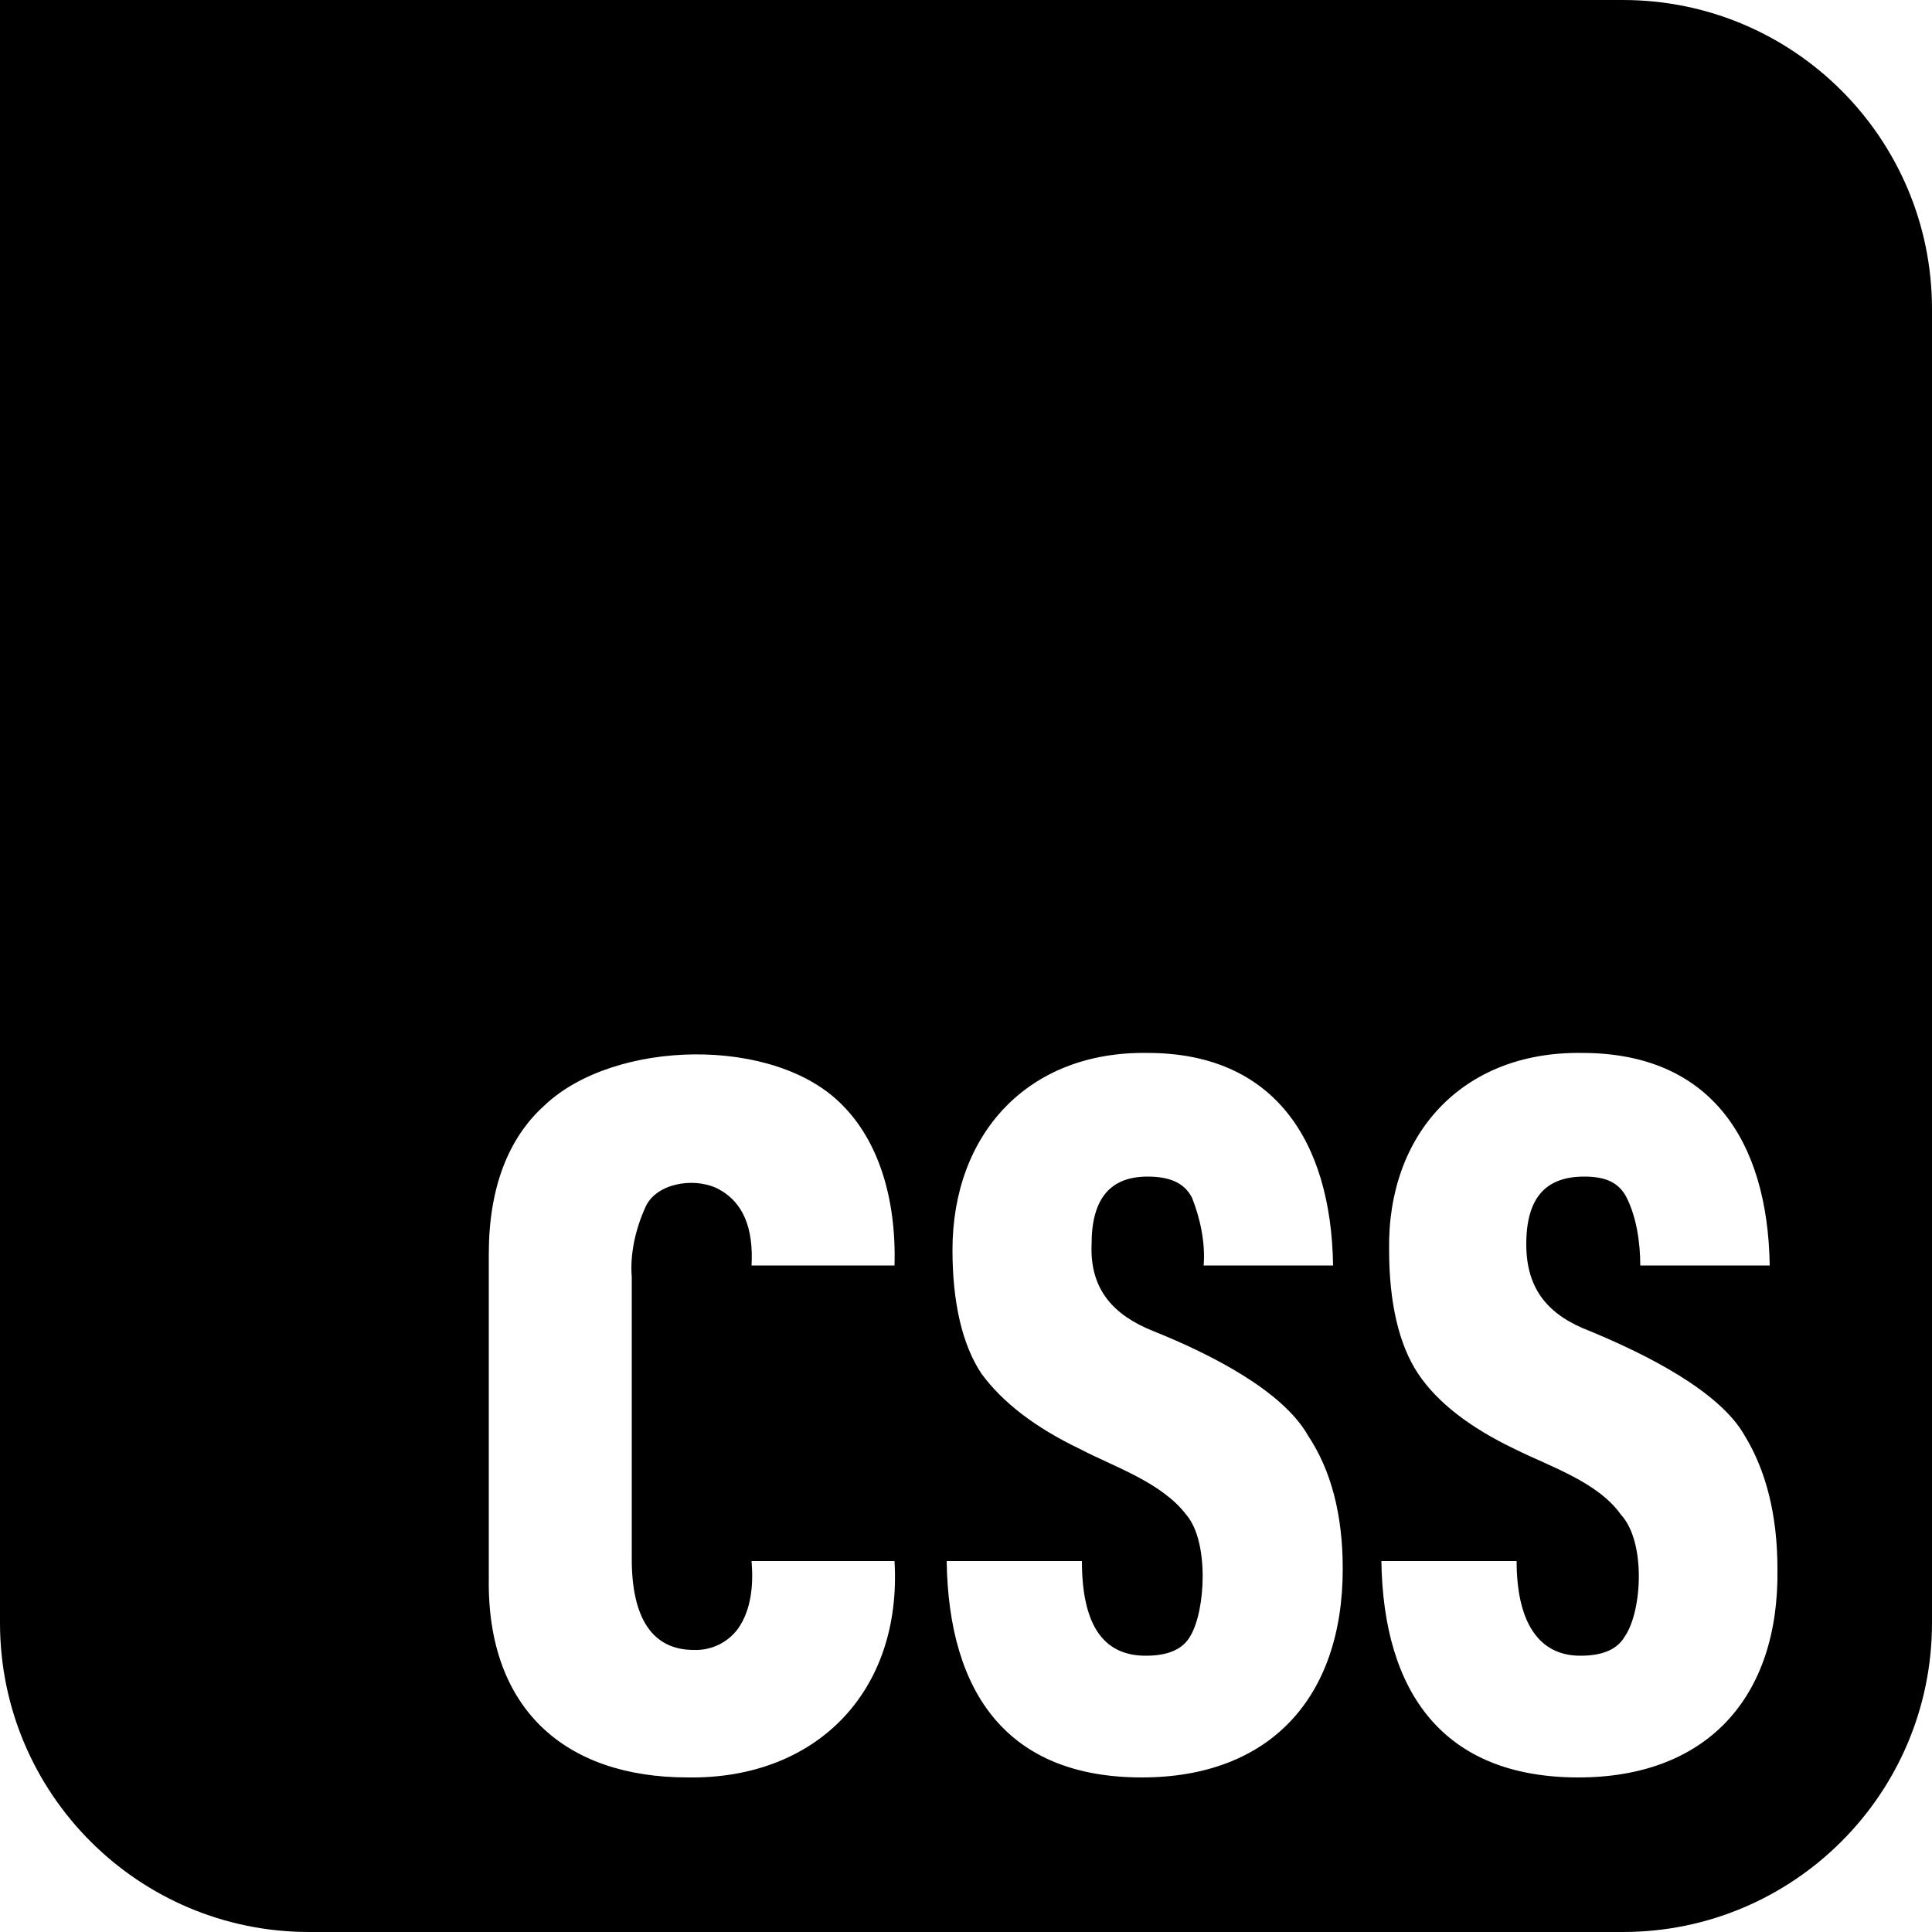
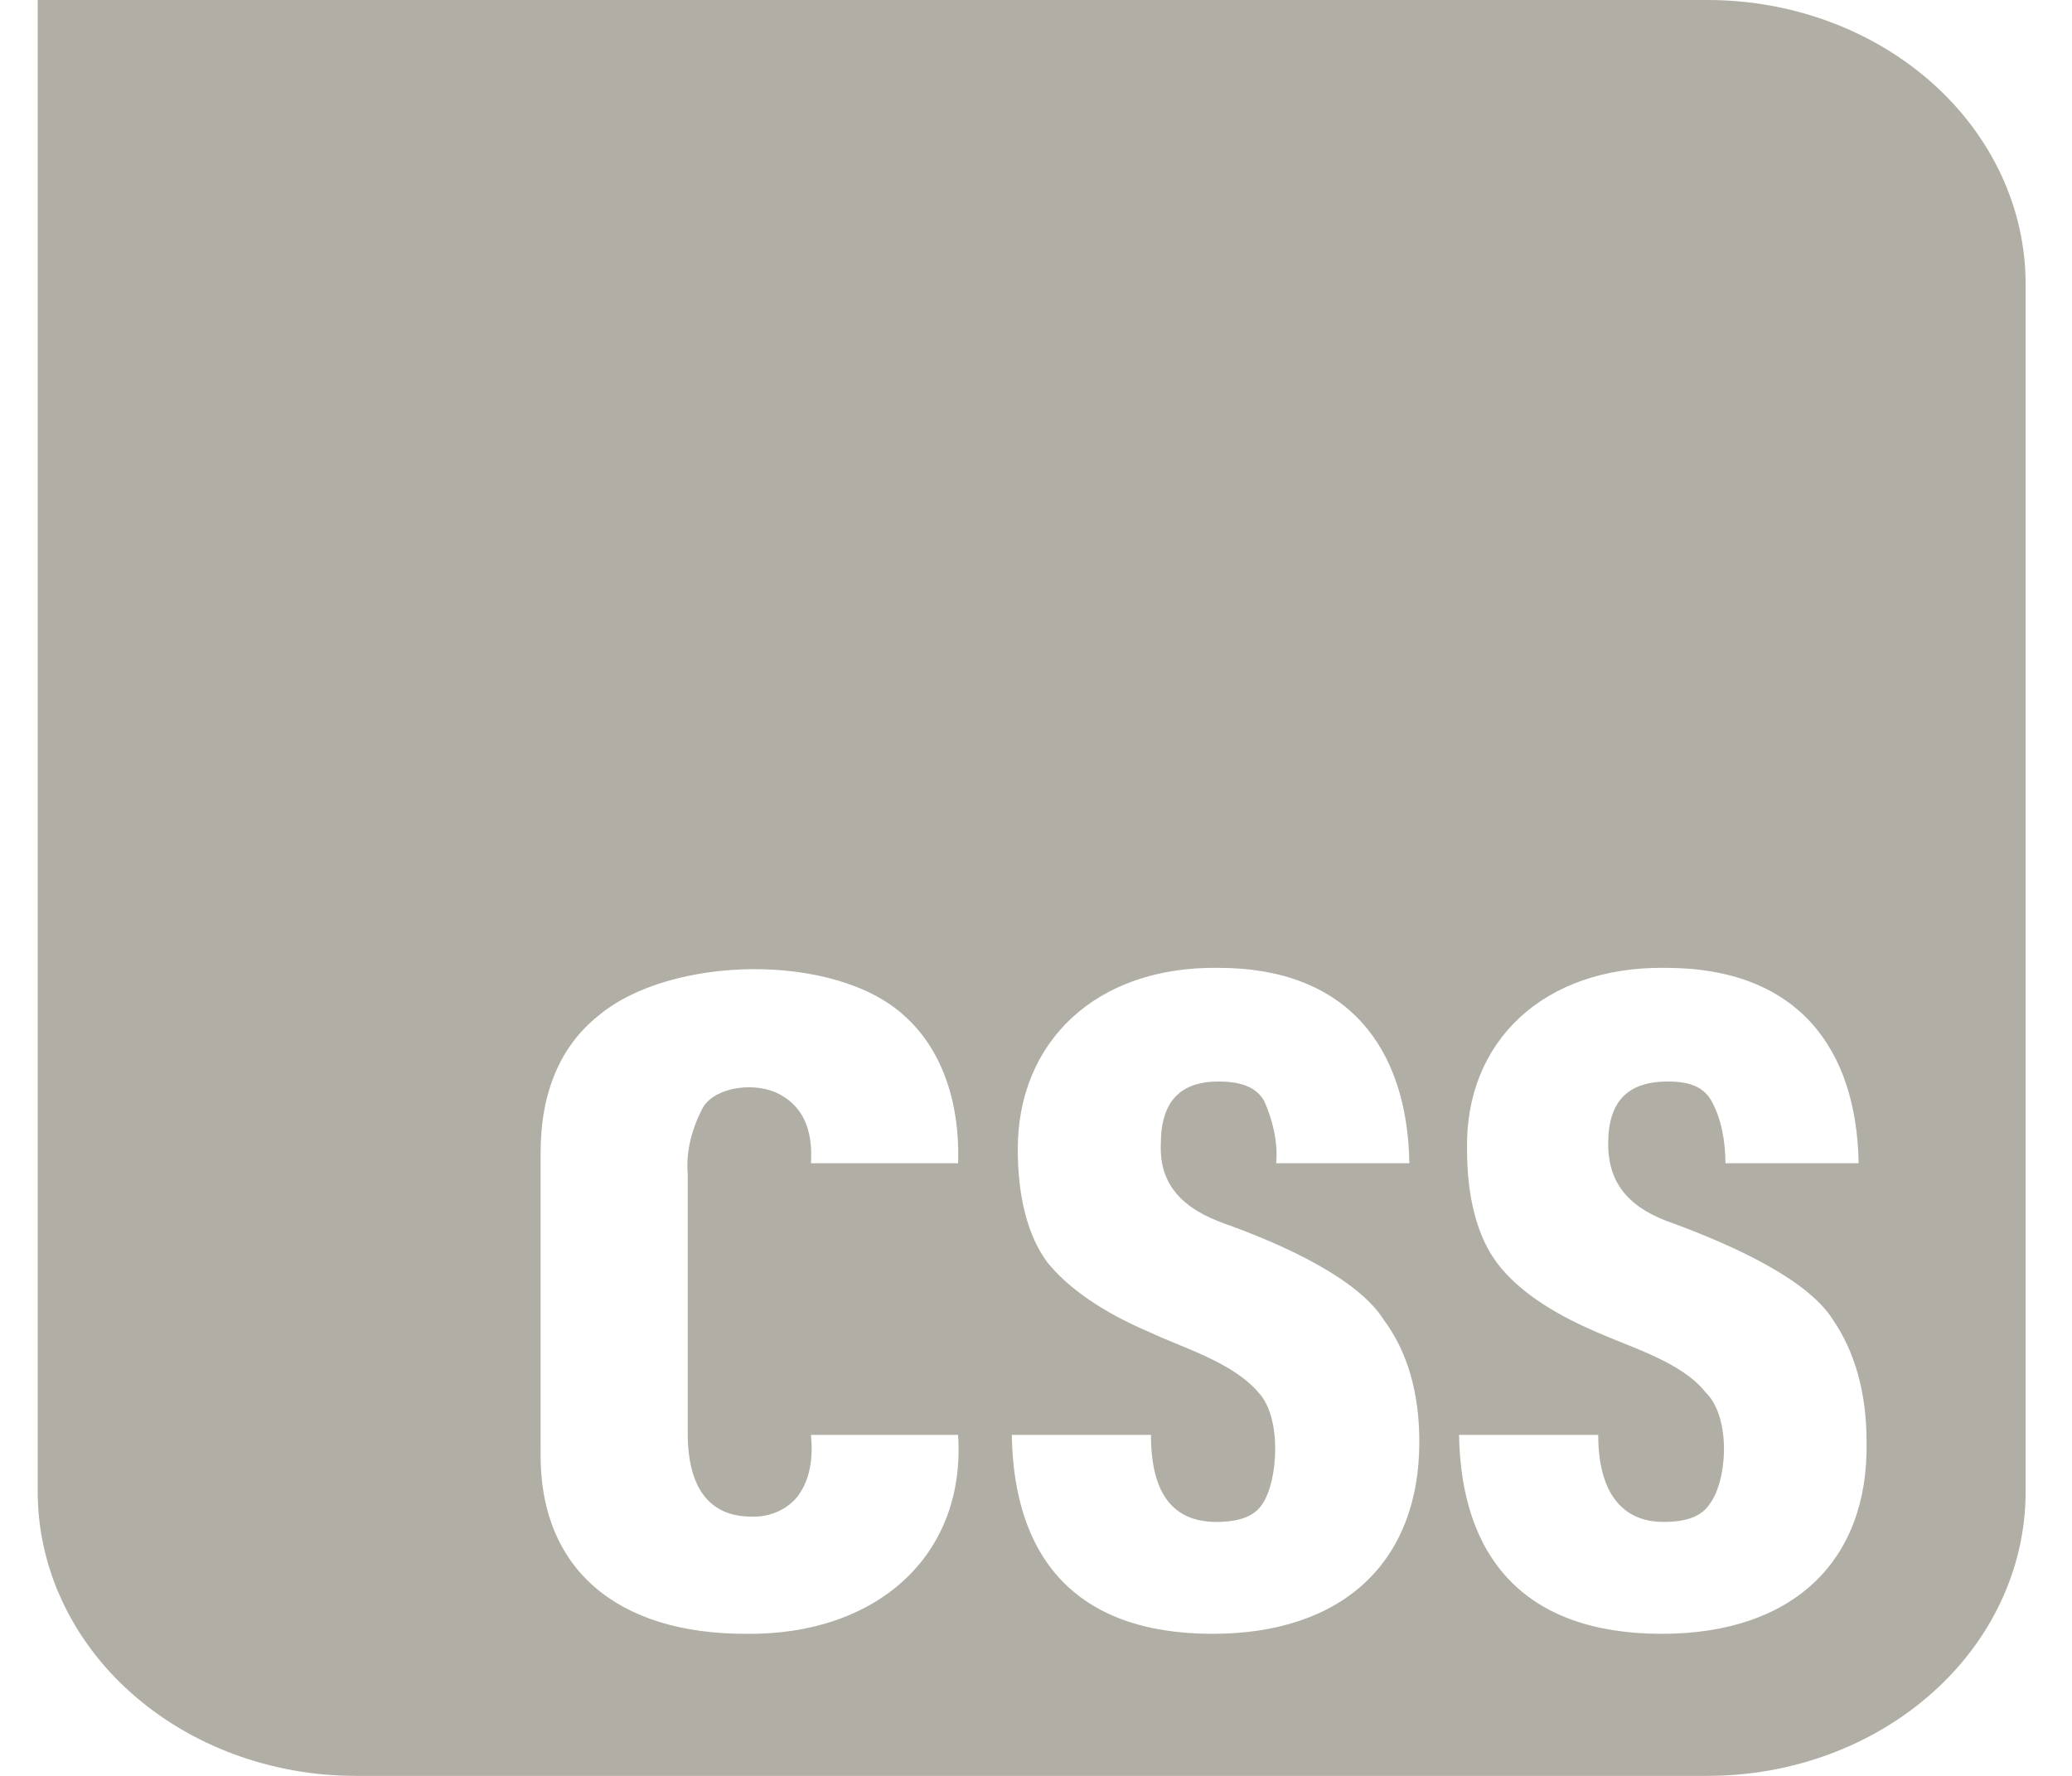
- <svg xmlns="http://www.w3.org/2000/svg" role="img" viewBox="0 0 24 24">
-   <path d="M0 0v20.16A3.84 3.84 0 0 0 3.84 24h16.32A3.84 3.84 0 0 0 24 20.16V3.84A3.84 3.84 0 0 0 20.16 0Zm14.256 13.08c1.56 0 2.28 1.08 2.304 2.64h-1.608c.024-.288-.048-.6-.144-.84-.096-.192-.288-.264-.552-.264-.456 0-.696.264-.696.84-.024.576.288.888.768 1.08.72.288 1.608.744 1.92 1.296q.432.648.432 1.656c0 1.608-.912 2.592-2.496 2.592-1.656 0-2.4-1.032-2.424-2.688h1.68c0 .792.264 1.176.792 1.176.264 0 .456-.072.552-.24.192-.312.24-1.176-.048-1.512-.312-.408-.912-.6-1.32-.816q-.828-.396-1.224-.936c-.24-.36-.36-.888-.36-1.536 0-1.44.936-2.472 2.424-2.448m5.4 0c1.584 0 2.304 1.08 2.328 2.64h-1.608c0-.288-.048-.6-.168-.84-.096-.192-.264-.264-.528-.264-.48 0-.72.264-.72.84s.288.888.792 1.08c.696.288 1.608.744 1.92 1.296.264.432.408.984.408 1.656.024 1.608-.888 2.592-2.472 2.592-1.68 0-2.424-1.056-2.448-2.688h1.68c0 .744.264 1.176.792 1.176.264 0 .456-.072.552-.24.216-.312.264-1.176-.048-1.512-.288-.408-.888-.6-1.32-.816-.552-.264-.96-.576-1.2-.936s-.36-.888-.36-1.536c-.024-1.44.912-2.472 2.4-2.448m-11.031.018c.711-.006 1.419.198 1.839.63.432.432.672 1.128.648 1.992H9.336c.024-.456-.096-.792-.432-.96-.312-.144-.768-.048-.888.24-.12.264-.192.576-.168.864v3.504c0 .744.264 1.128.768 1.128a.65.65 0 0 0 .552-.264c.168-.24.192-.552.168-.84h1.776c.096 1.632-.984 2.712-2.568 2.688-1.536 0-2.496-.864-2.472-2.472v-4.032c0-.816.24-1.44.696-1.848.432-.408 1.146-.624 1.857-.63" />
+ <svg xmlns="http://www.w3.org/2000/svg" width="35" height="30" viewBox="0 0 35 30" fill="none">
+   <path d="M0.637 0V25.2C0.637 26.473 1.203 27.694 2.21 28.594C3.218 29.494 4.585 30 6.01 30H28.844C30.269 30 31.635 29.494 32.643 28.594C33.651 27.694 34.217 26.473 34.217 25.2V4.8C34.217 3.527 33.651 2.306 32.643 1.406C31.635 0.506 30.269 0 28.844 0L0.637 0ZM20.583 16.35C22.766 16.35 23.773 17.7 23.807 19.65H21.557C21.591 19.29 21.49 18.9 21.355 18.6C21.221 18.36 20.953 18.27 20.583 18.27C19.945 18.27 19.609 18.6 19.609 19.32C19.576 20.04 20.012 20.43 20.684 20.67C21.691 21.03 22.934 21.6 23.37 22.29C23.773 22.83 23.975 23.52 23.975 24.36C23.975 26.37 22.699 27.6 20.482 27.6C18.165 27.6 17.124 26.31 17.091 24.24H19.442C19.442 25.23 19.811 25.71 20.55 25.71C20.919 25.71 21.188 25.62 21.322 25.41C21.591 25.02 21.658 23.94 21.255 23.52C20.818 23.01 19.979 22.77 19.408 22.5C18.636 22.17 18.065 21.78 17.695 21.33C17.36 20.88 17.192 20.22 17.192 19.41C17.192 17.61 18.501 16.32 20.583 16.35ZM28.139 16.35C30.355 16.35 31.362 17.7 31.396 19.65H29.146C29.146 19.29 29.079 18.9 28.911 18.6C28.777 18.36 28.542 18.27 28.172 18.27C27.501 18.27 27.165 18.6 27.165 19.32C27.165 20.04 27.568 20.43 28.273 20.67C29.247 21.03 30.523 21.6 30.959 22.29C31.329 22.83 31.53 23.52 31.53 24.36C31.564 26.37 30.288 27.6 28.072 27.6C25.721 27.6 24.68 26.28 24.646 24.24H26.997C26.997 25.17 27.366 25.71 28.105 25.71C28.474 25.71 28.743 25.62 28.877 25.41C29.18 25.02 29.247 23.94 28.81 23.52C28.407 23.01 27.568 22.77 26.963 22.5C26.191 22.17 25.62 21.78 25.284 21.33C24.948 20.88 24.781 20.22 24.781 19.41C24.747 17.61 26.057 16.32 28.139 16.35ZM12.704 16.372C13.699 16.365 14.69 16.62 15.277 17.16C15.882 17.7 16.218 18.57 16.184 19.65H13.699C13.733 19.08 13.565 18.66 13.095 18.45C12.658 18.27 12.02 18.39 11.852 18.75C11.684 19.08 11.584 19.47 11.617 19.83V24.21C11.617 25.14 11.987 25.62 12.692 25.62C12.841 25.626 12.989 25.599 13.124 25.541C13.259 25.484 13.376 25.397 13.464 25.29C13.699 24.99 13.733 24.6 13.699 24.24H16.184C16.319 26.28 14.807 27.63 12.591 27.6C10.442 27.6 9.099 26.52 9.132 24.51V19.47C9.132 18.45 9.468 17.67 10.106 17.16C10.711 16.65 11.71 16.38 12.704 16.372Z" fill="#B1AEA5" />
</svg>
